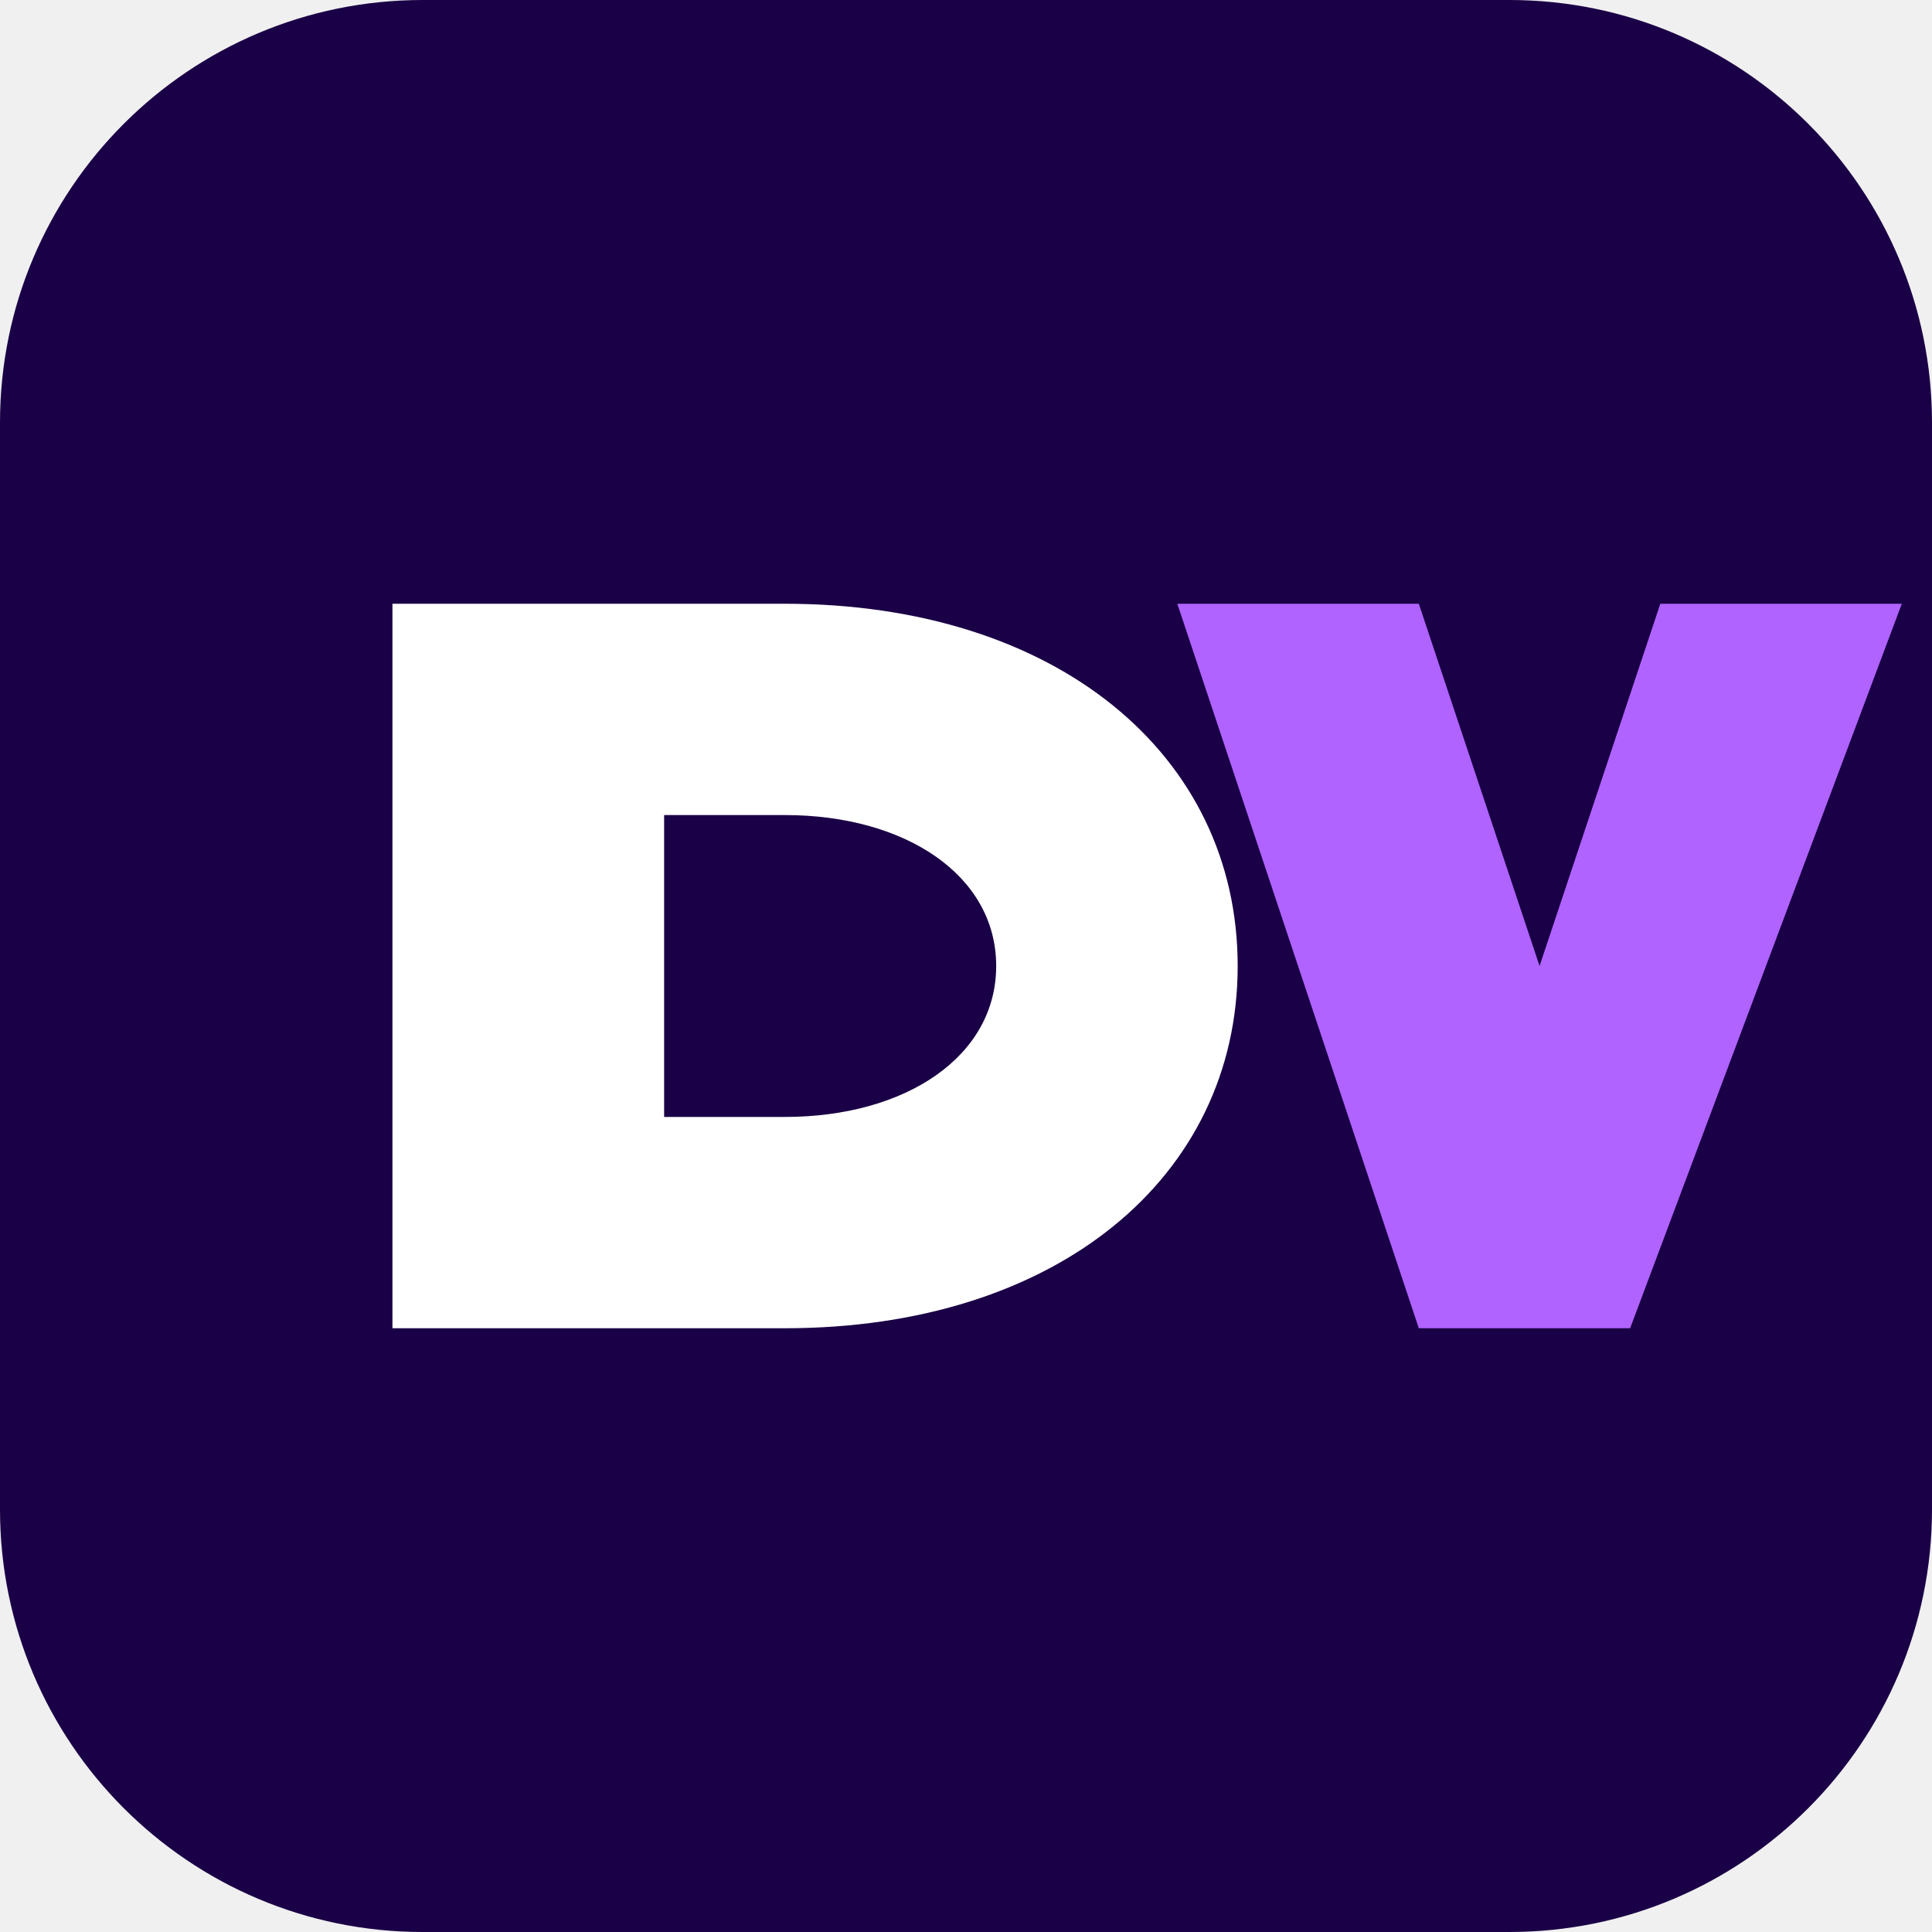
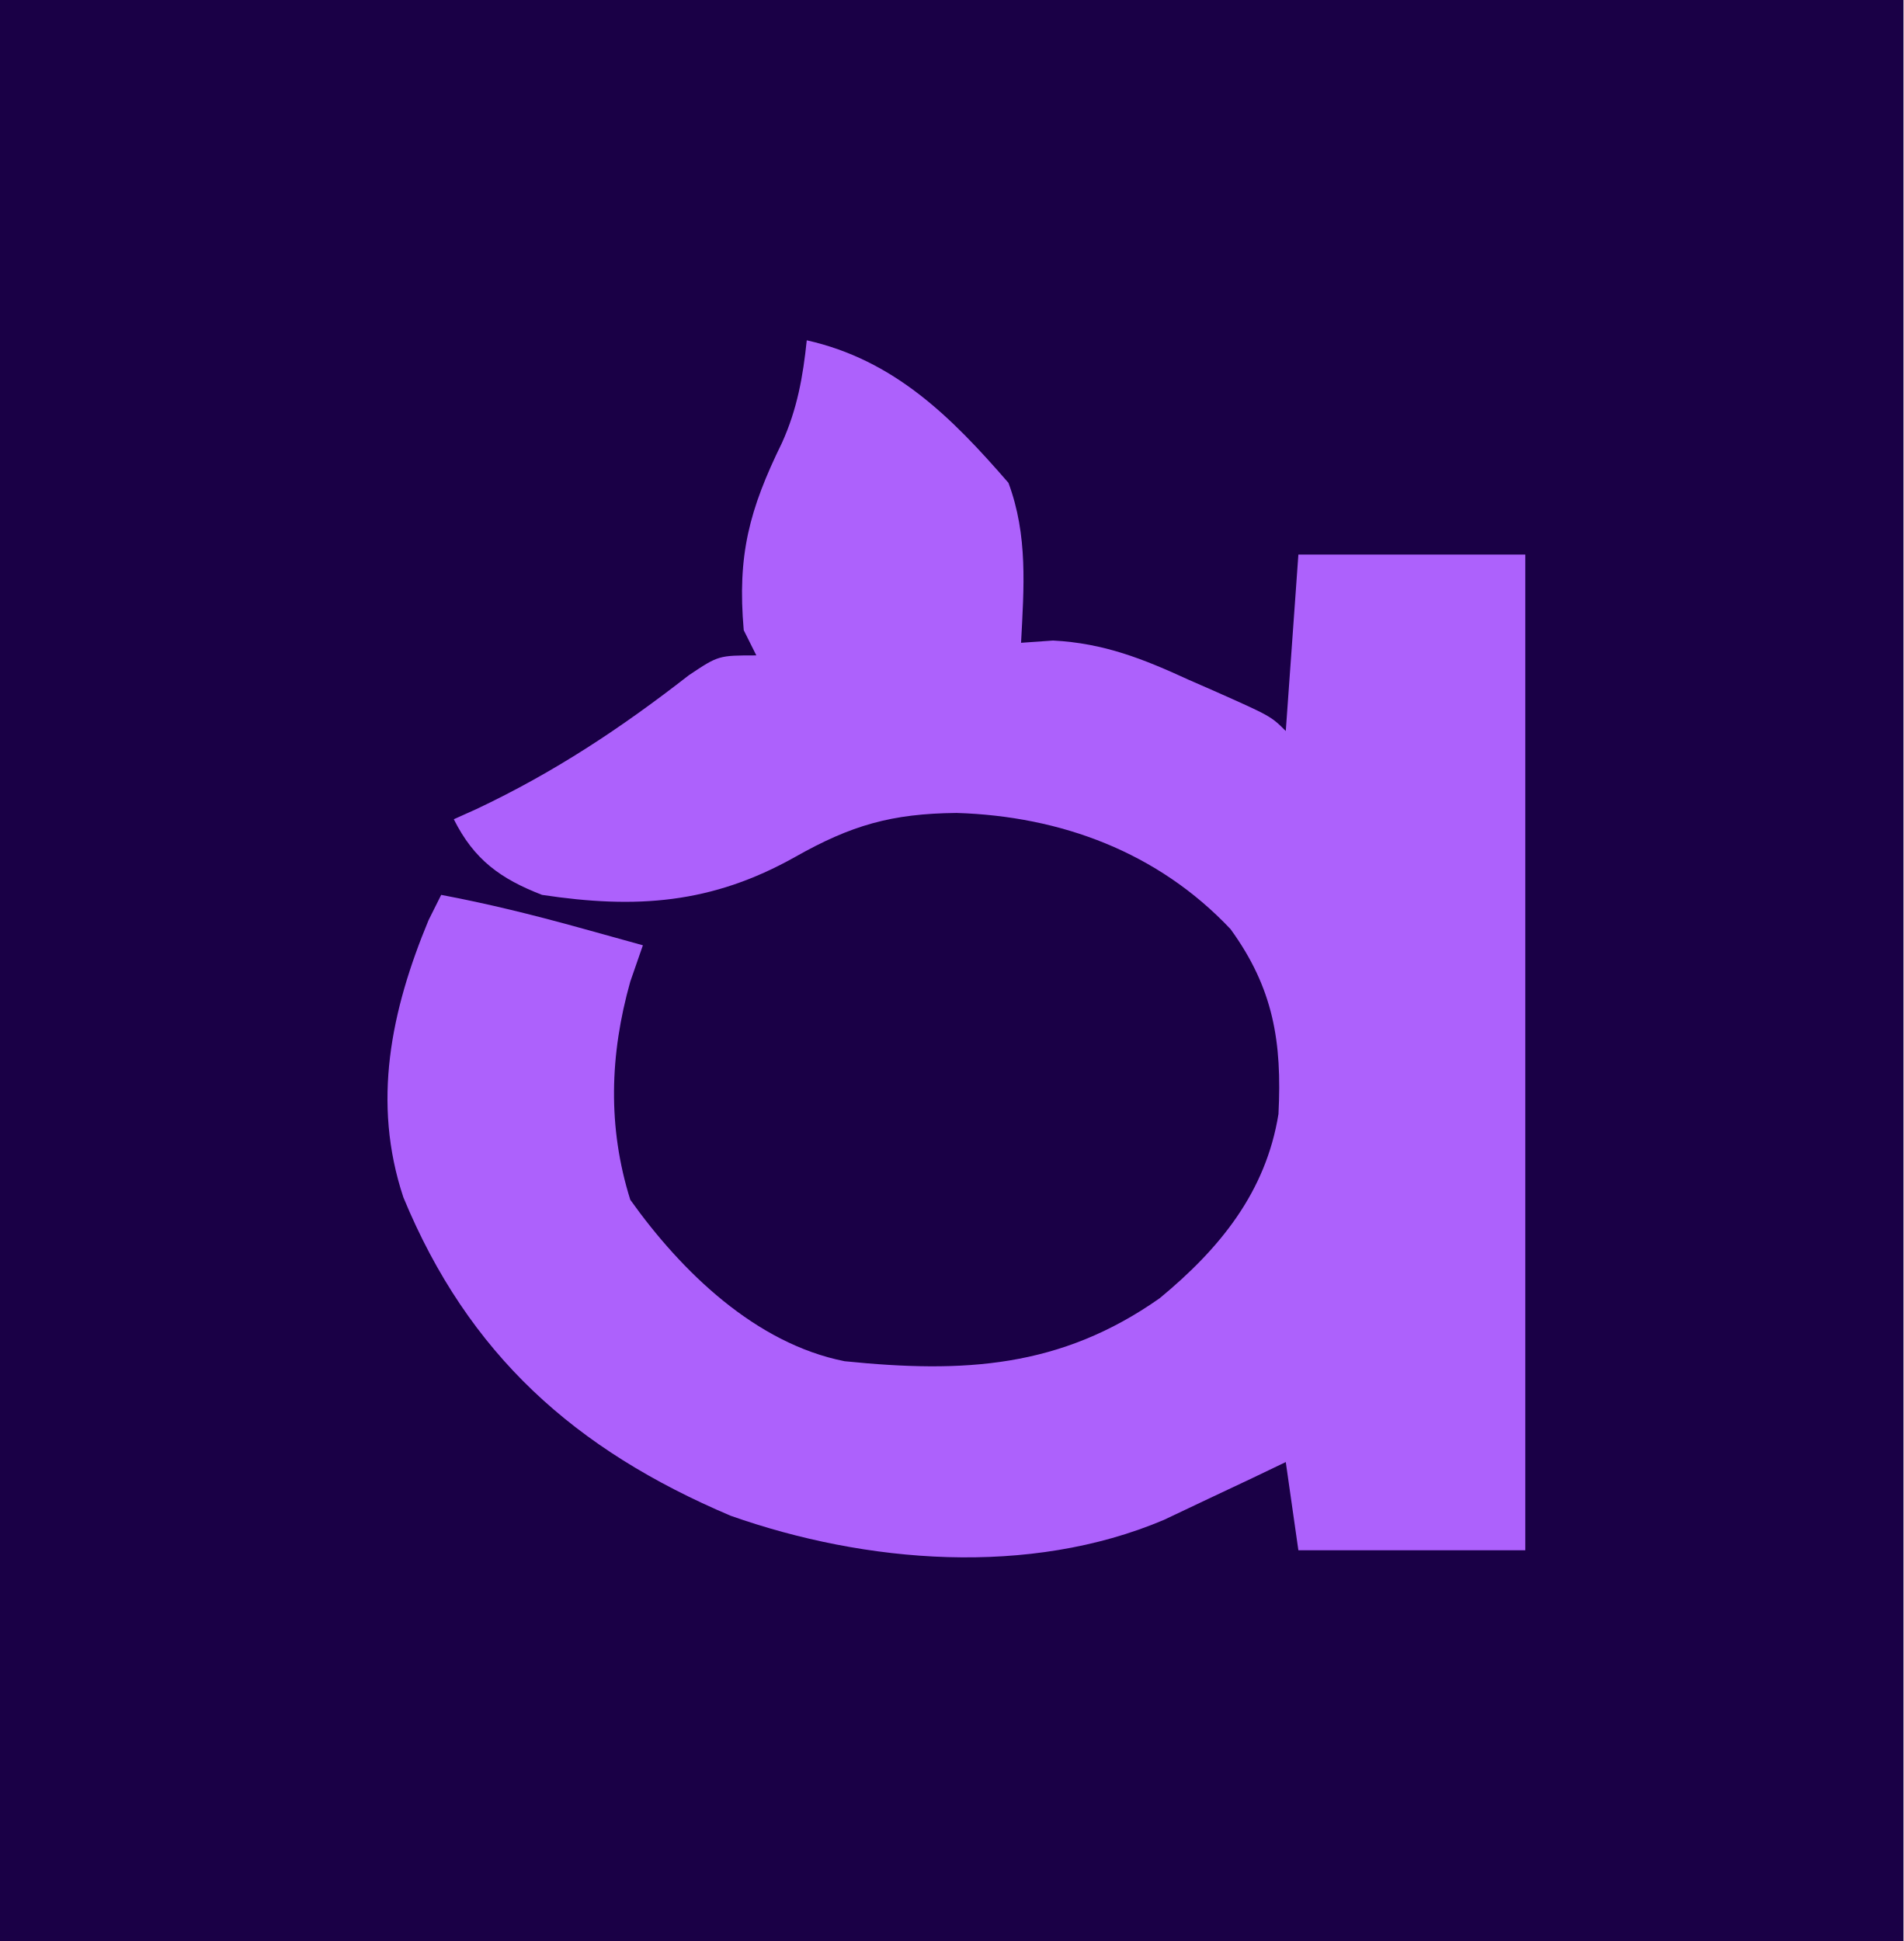
- <svg xmlns="http://www.w3.org/2000/svg" viewBox="0 0 64 64">
-   <rect width="64" height="64" rx="14" fill="#1A0046" />
-   <path d="M13 20v24h13c9 0 15-5 15-12s-6-12-15-12H13Zm9 7h4c4 0 7 2 7 5s-3 5-7 5h-4V27Z" fill="#fff" />
-   <path d="M39 20h8l4 12 4-12h8L54 44h-7L39 20Z" fill="#B063FF" />
+ <svg xmlns="http://www.w3.org/2000/svg" version="1.1" width="151" height="154">
+   <path d="M0,0C50.33,0,100.67,0,151,0c0,51.33,0,102.67,0,154c-50.33,0-100.67,0-151,0C0,102.67,0,51.33,0,0Z" fill="#1A0046" />
+   <path d="M64,27c6.94,1.56,11.47,6.08,16,11.31c1.55,4.17,1.23,8.29,1,12.69c.42-.03,.42-.03,2.54-.18c4.04,.21,7.16,1.46,10.77,3.12c.63,.28,1.27,.55,1.92,.84c4.59,2.04,4.59,2.04,5.77,3.22c.33-4.67,.67-9.33,1-14c6,0,12,0,18,0c0,26.33,0,52.67,0,79c-6,0-12,0-18,0c-.16-1.15-.16-1.15-1-7c-.88,.42-1.76,.84-2.67,1.28c-1.16,.55-2.32,1.09-3.52,1.66c-1.15,.54-2.29,1.09-3.48,1.65c-10.67,4.52-23.63,3.46-34.37-.33C45.61,115.02,37.16,107.48,32,95c-2.51-7.54-.98-14.83,2-22c.33-.66,.66-1.32,1-2c3.66,.69,7.22,1.57,10.81,2.56c.98,.27,1.95,.54,2.96,.82c.74,.2,1.47,.41,2.23,.62c-.33,.95-.66,1.9-1,2.88c-1.63,5.79-1.81,11.55,0,17.31c4.06,5.7,9.94,11.41,17,12.81c9.44,.96,17.11,.55,25-5c4.78-3.95,8.42-8.42,9.42-14.61c.29-5.74-.4-9.98-3.8-14.67c-5.75-6.1-13.46-8.97-21.74-9.22c-5.15,.05-8.35,.97-12.82,3.5c-6.61,3.71-12.6,4.13-20.06,3c-3.28-1.27-5.39-2.78-7-6c.59-.27,1.19-.54,1.8-.81c6.18-2.92,11.46-6.42,16.85-10.62C57,52,57,52,60,52c-.33-.66-.66-1.32-1-2c-.52-5.95,.43-9.55,3.04-14.88C63.24,32.46,63.7,29.89,64,27Z" fill="#AD61FC" />
</svg>
